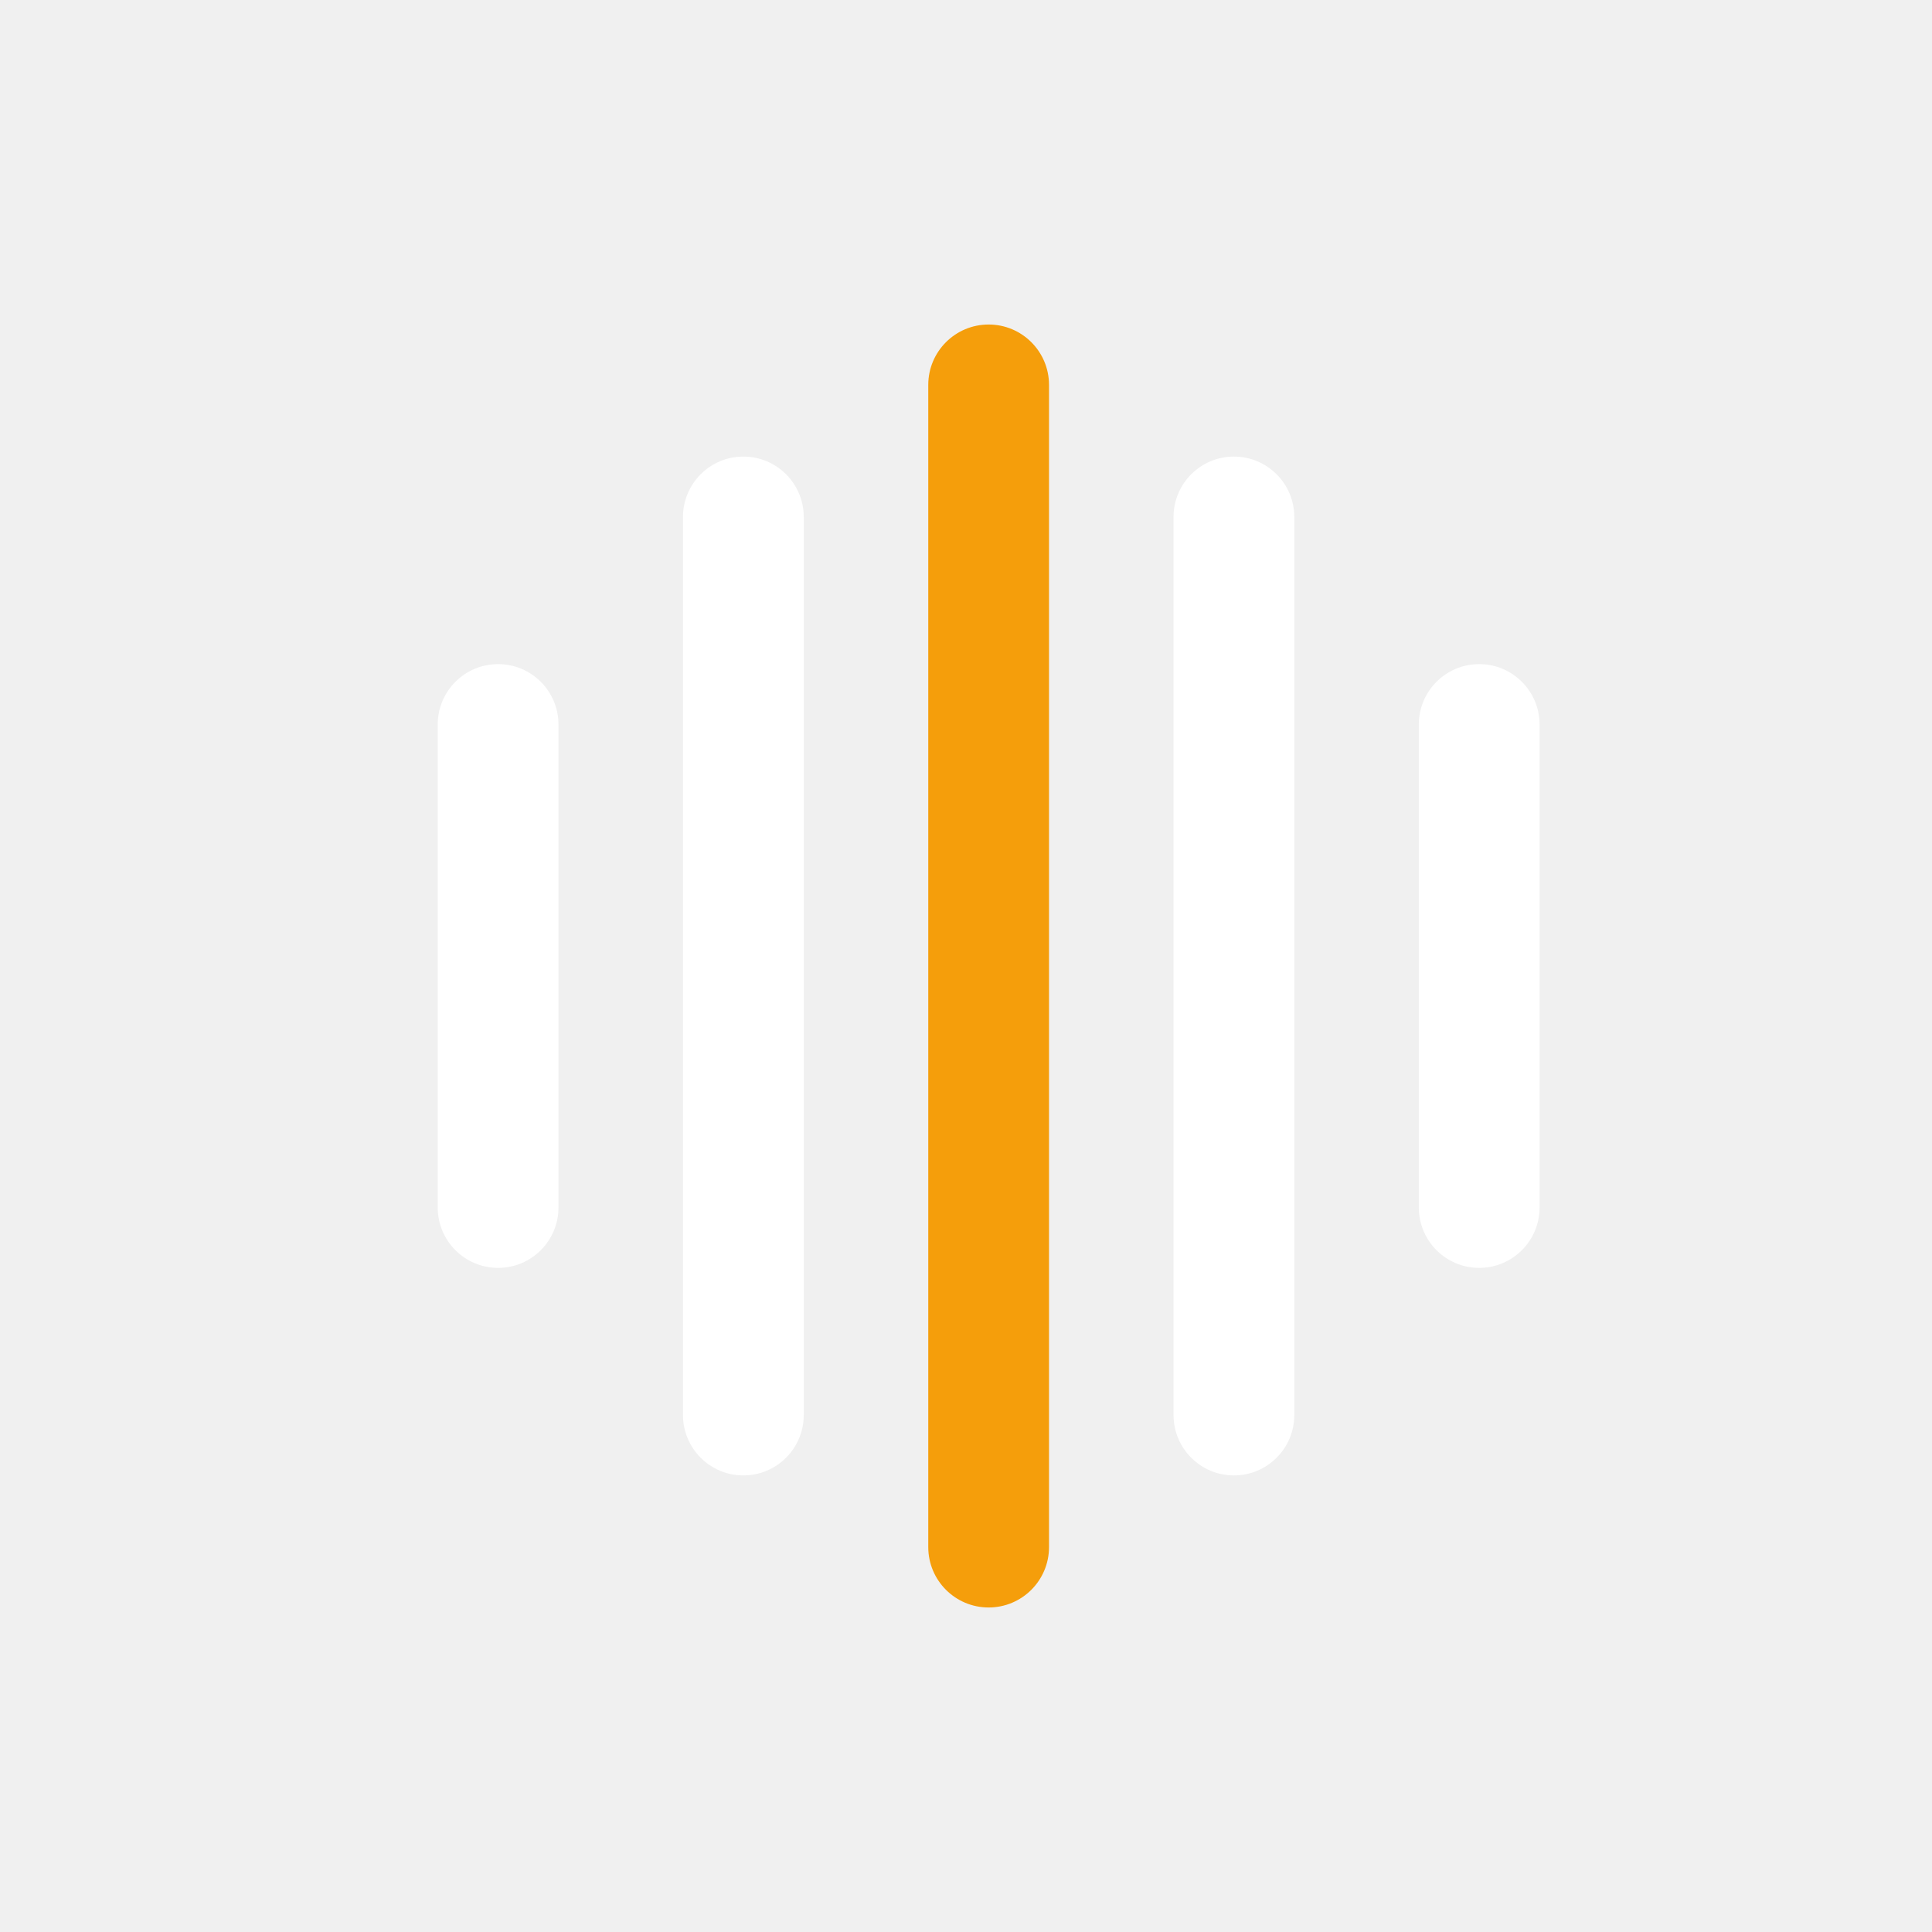
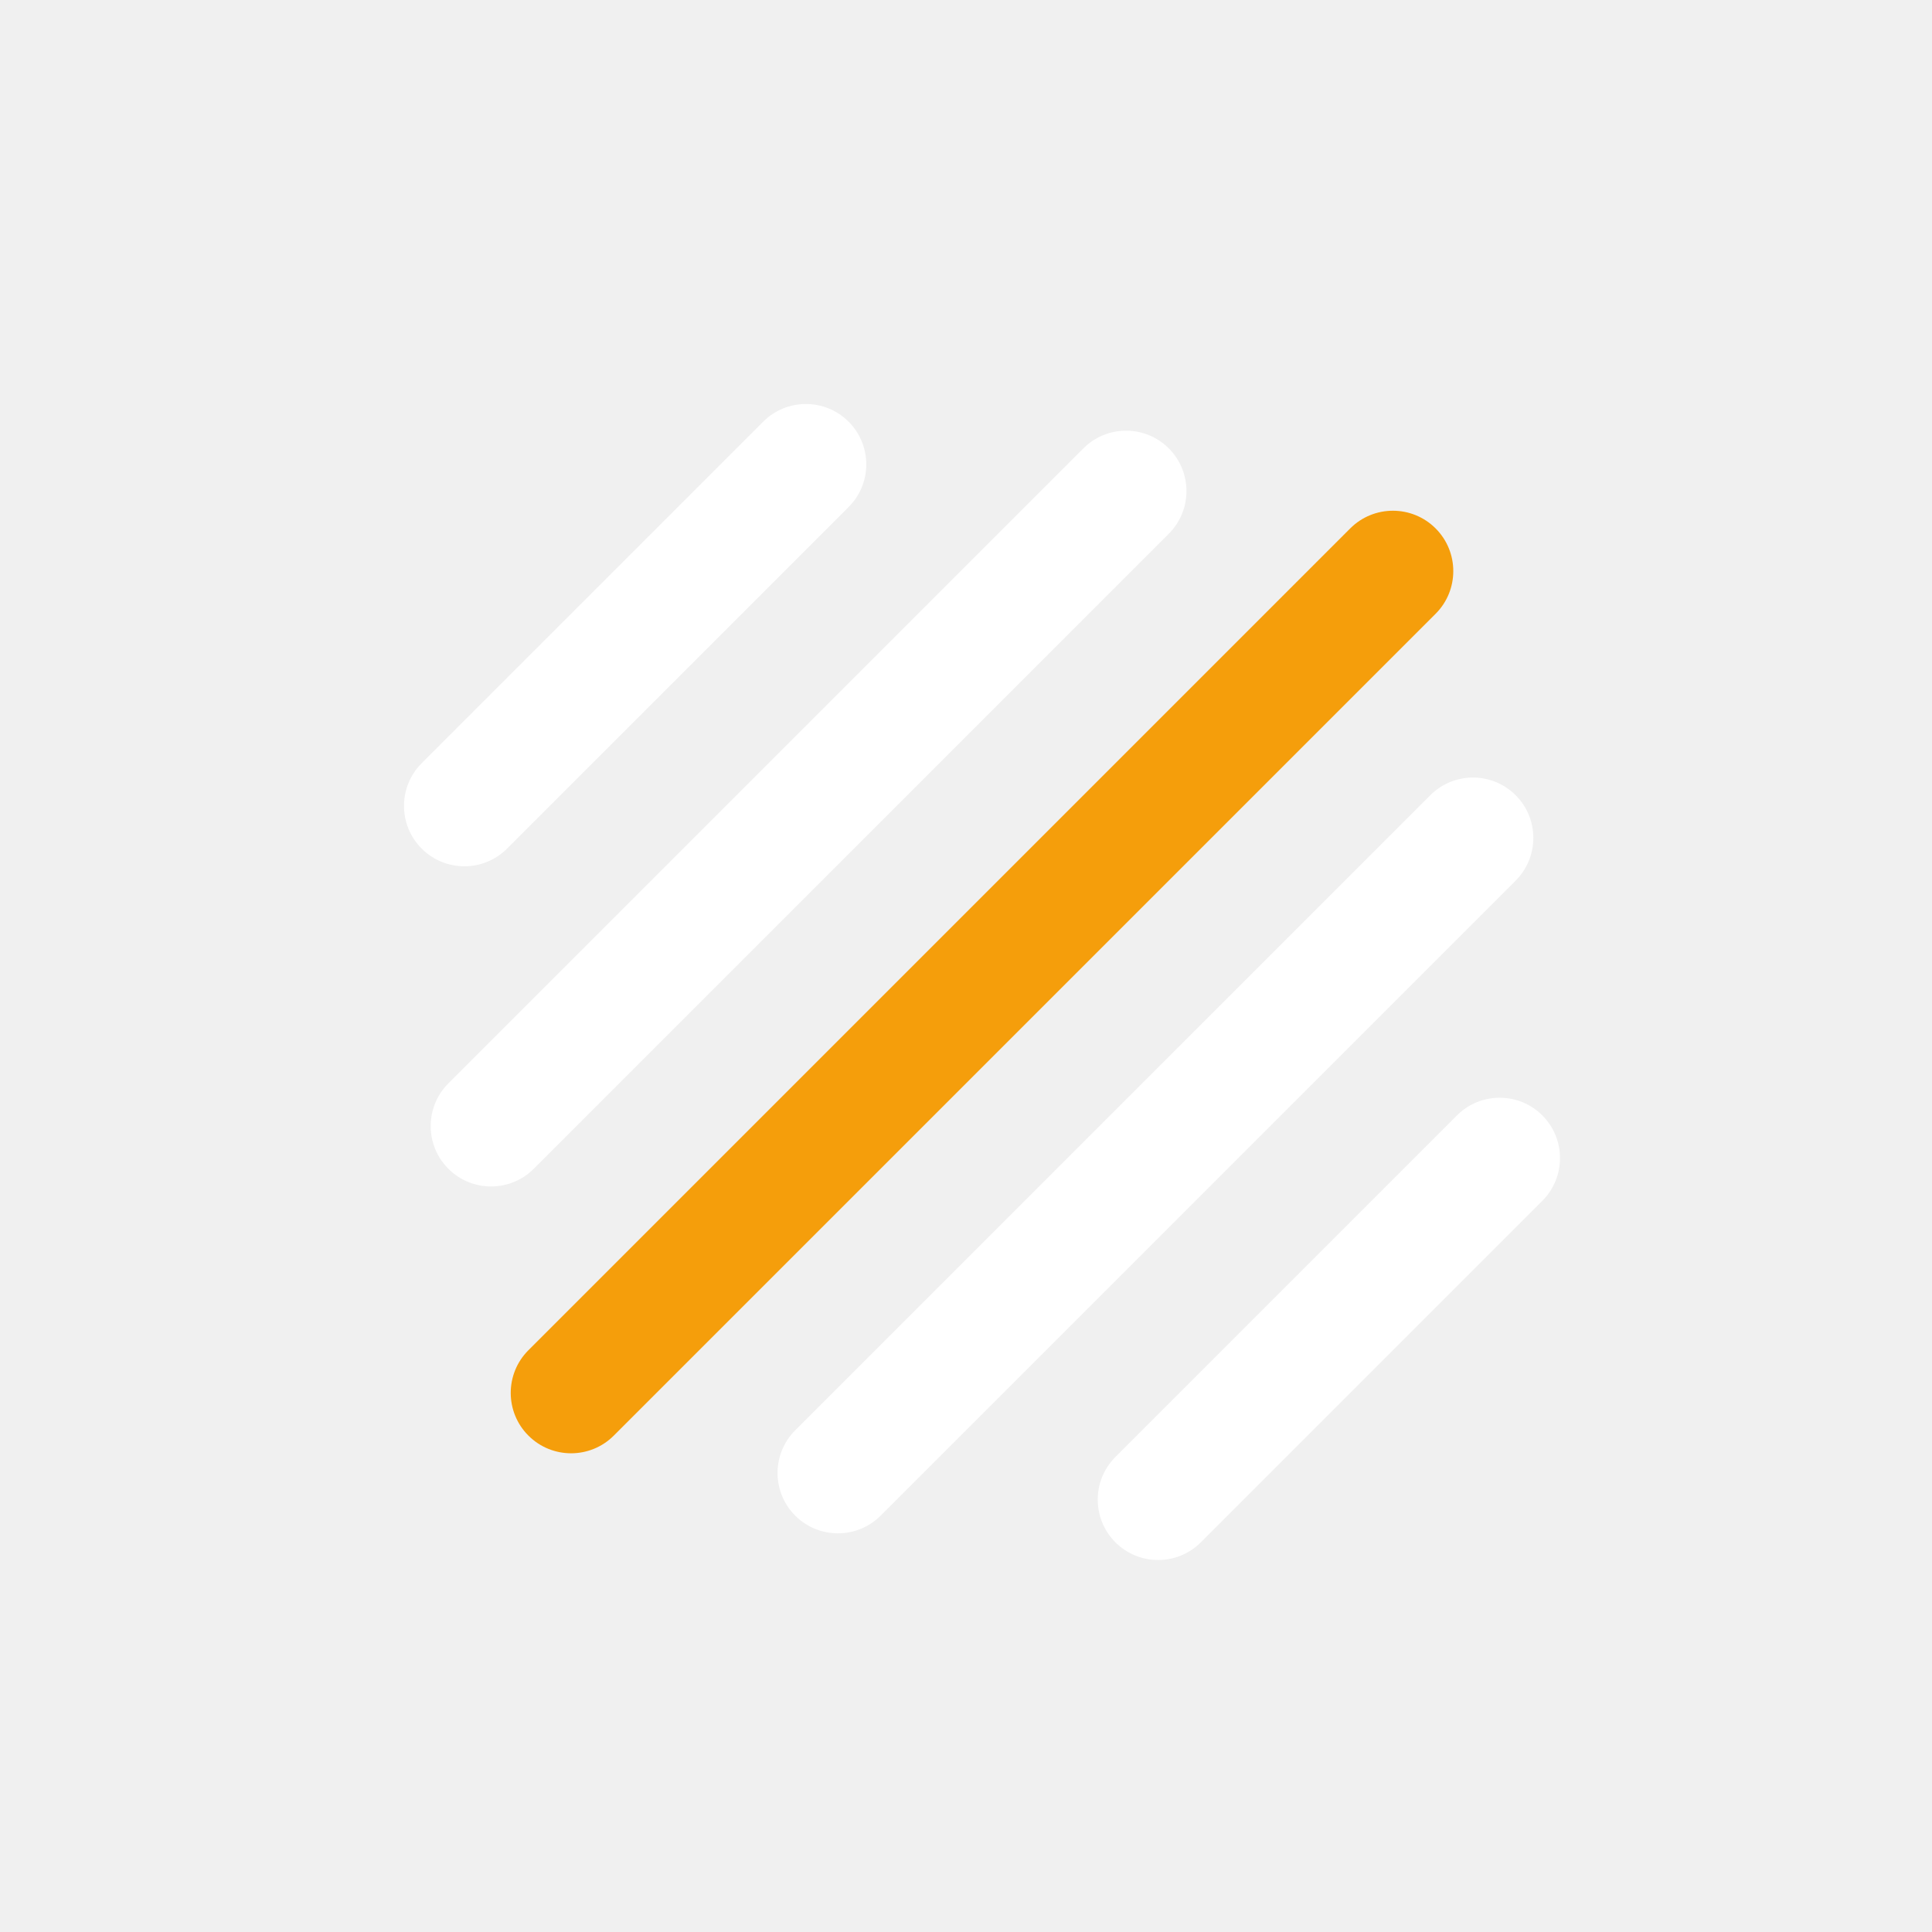
<svg xmlns="http://www.w3.org/2000/svg" viewBox="0 0 1024 1024" fill="none">
  <style>
    .fortale-bar {
      transform-box: fill-box;
      transform-origin: center;
      animation: fortale-bar-wave 1.6s cubic-bezier(0.4, 0, 0.2, 1) infinite;
    }
    .fortale-bar-col-1 { animation-delay: 0s; }
    .fortale-bar-col-2 { animation-delay: 0.15s; }
    .fortale-bar-col-3 { animation-delay: 0.30s; }
    .fortale-bar-col-4 { animation-delay: 0.45s; }
    .fortale-bar-col-5 { animation-delay: 0.60s; }

    @keyframes fortale-bar-wave {
      0%, 45%, 100% {
        transform: translateY(0);
        opacity: 0.92;
      }
      22% {
        transform: translateY(-40px) scale(1.04);
        opacity: 1;
        filter: brightness(1.25);
      }
    }

    @media (prefers-reduced-motion: reduce) {
      .fortale-bar { animation: none; }
    }
  </style>
-   <rect x="232" y="352" width="64" height="320" rx="32" fill="#FFFFFF" class="fortale-bar fortale-bar-col-1" />
-   <rect x="362" y="242" width="64" height="540" rx="32" fill="#FFFFFF" class="fortale-bar fortale-bar-col-2" />
-   <rect x="492" y="172" width="64" height="680" rx="32" fill="#F59E0B" class="fortale-bar fortale-bar-col-3" />
-   <rect x="622" y="242" width="64" height="540" rx="32" fill="#FFFFFF" class="fortale-bar fortale-bar-col-4" />
-   <rect x="752" y="352" width="64" height="320" rx="32" fill="#FFFFFF" class="fortale-bar fortale-bar-col-5" />
+   <g transform="rotate(45 512 512)">
+     <rect x="232" y="352" width="64" height="320" rx="32" fill="#FFFFFF" class="fortale-bar fortale-bar-col-1" />
+     <rect x="362" y="242" width="64" height="540" rx="32" fill="#FFFFFF" class="fortale-bar fortale-bar-col-2" />
+     <rect x="492" y="172" width="64" height="680" rx="32" fill="#F59E0B" class="fortale-bar fortale-bar-col-3" />
+     <rect x="622" y="242" width="64" height="540" rx="32" fill="#FFFFFF" class="fortale-bar fortale-bar-col-4" />
+     <rect x="752" y="352" width="64" height="320" rx="32" fill="#FFFFFF" class="fortale-bar fortale-bar-col-5" />
+   </g>
</svg>
